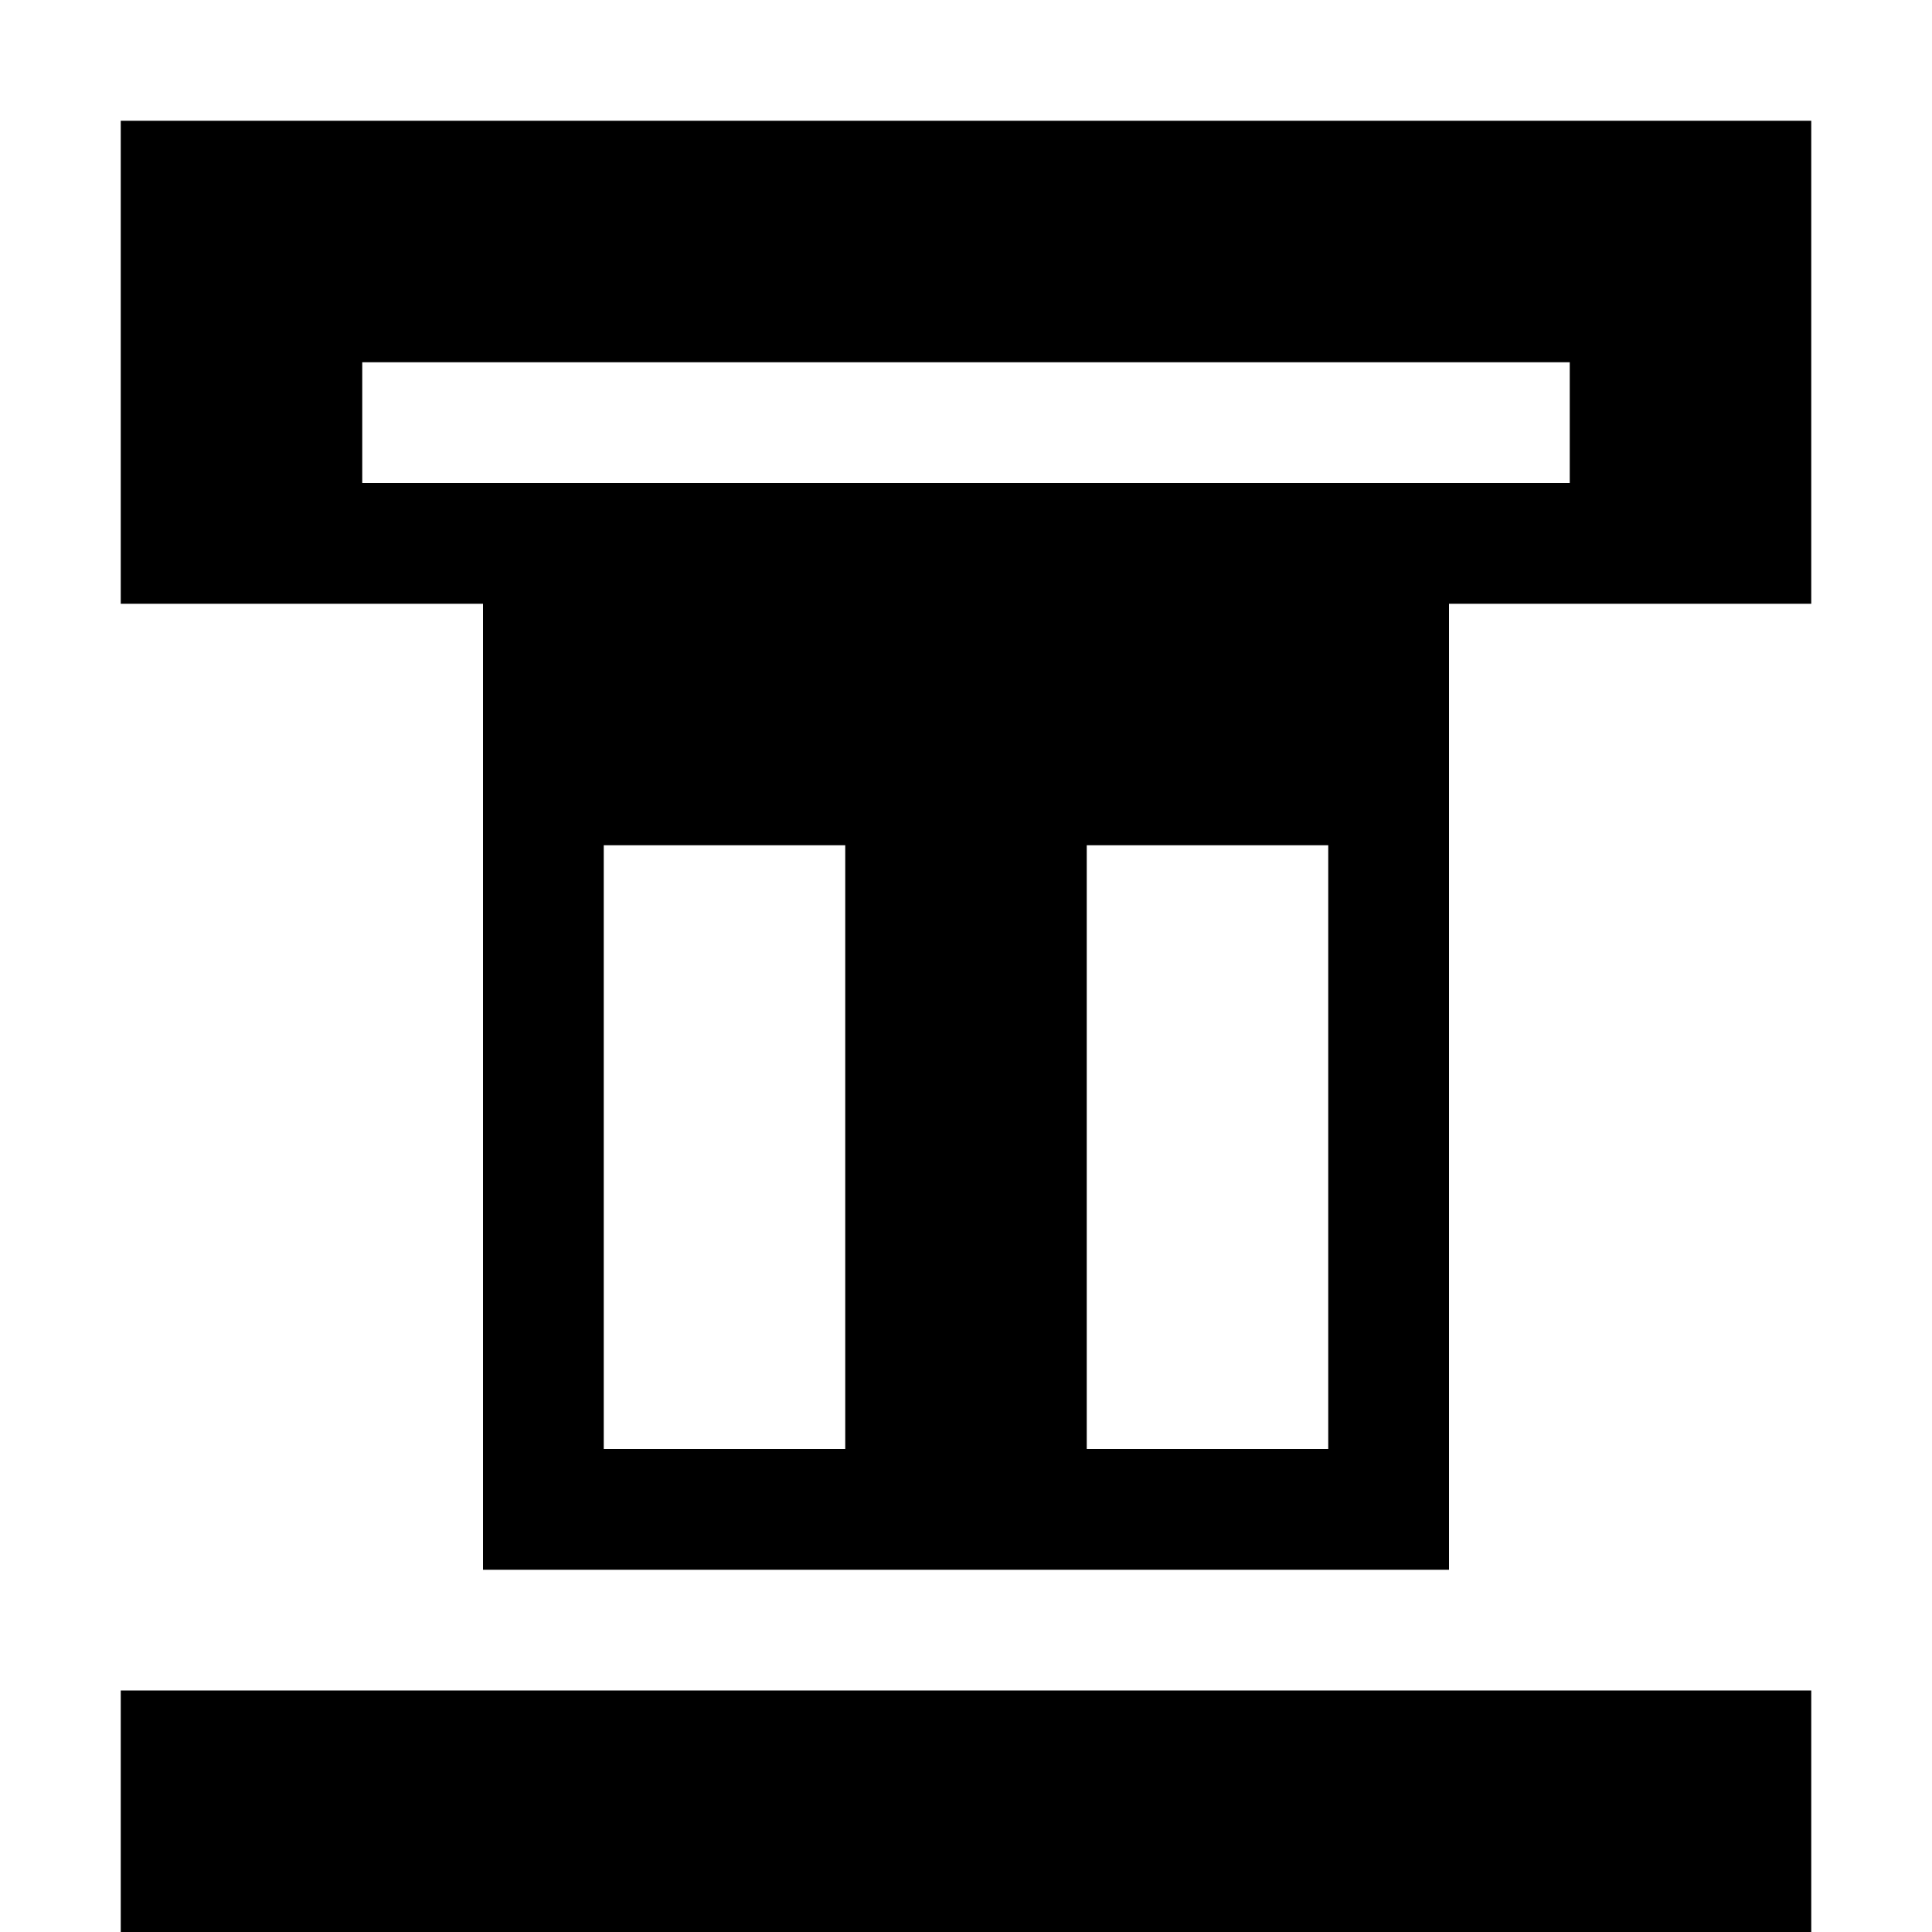
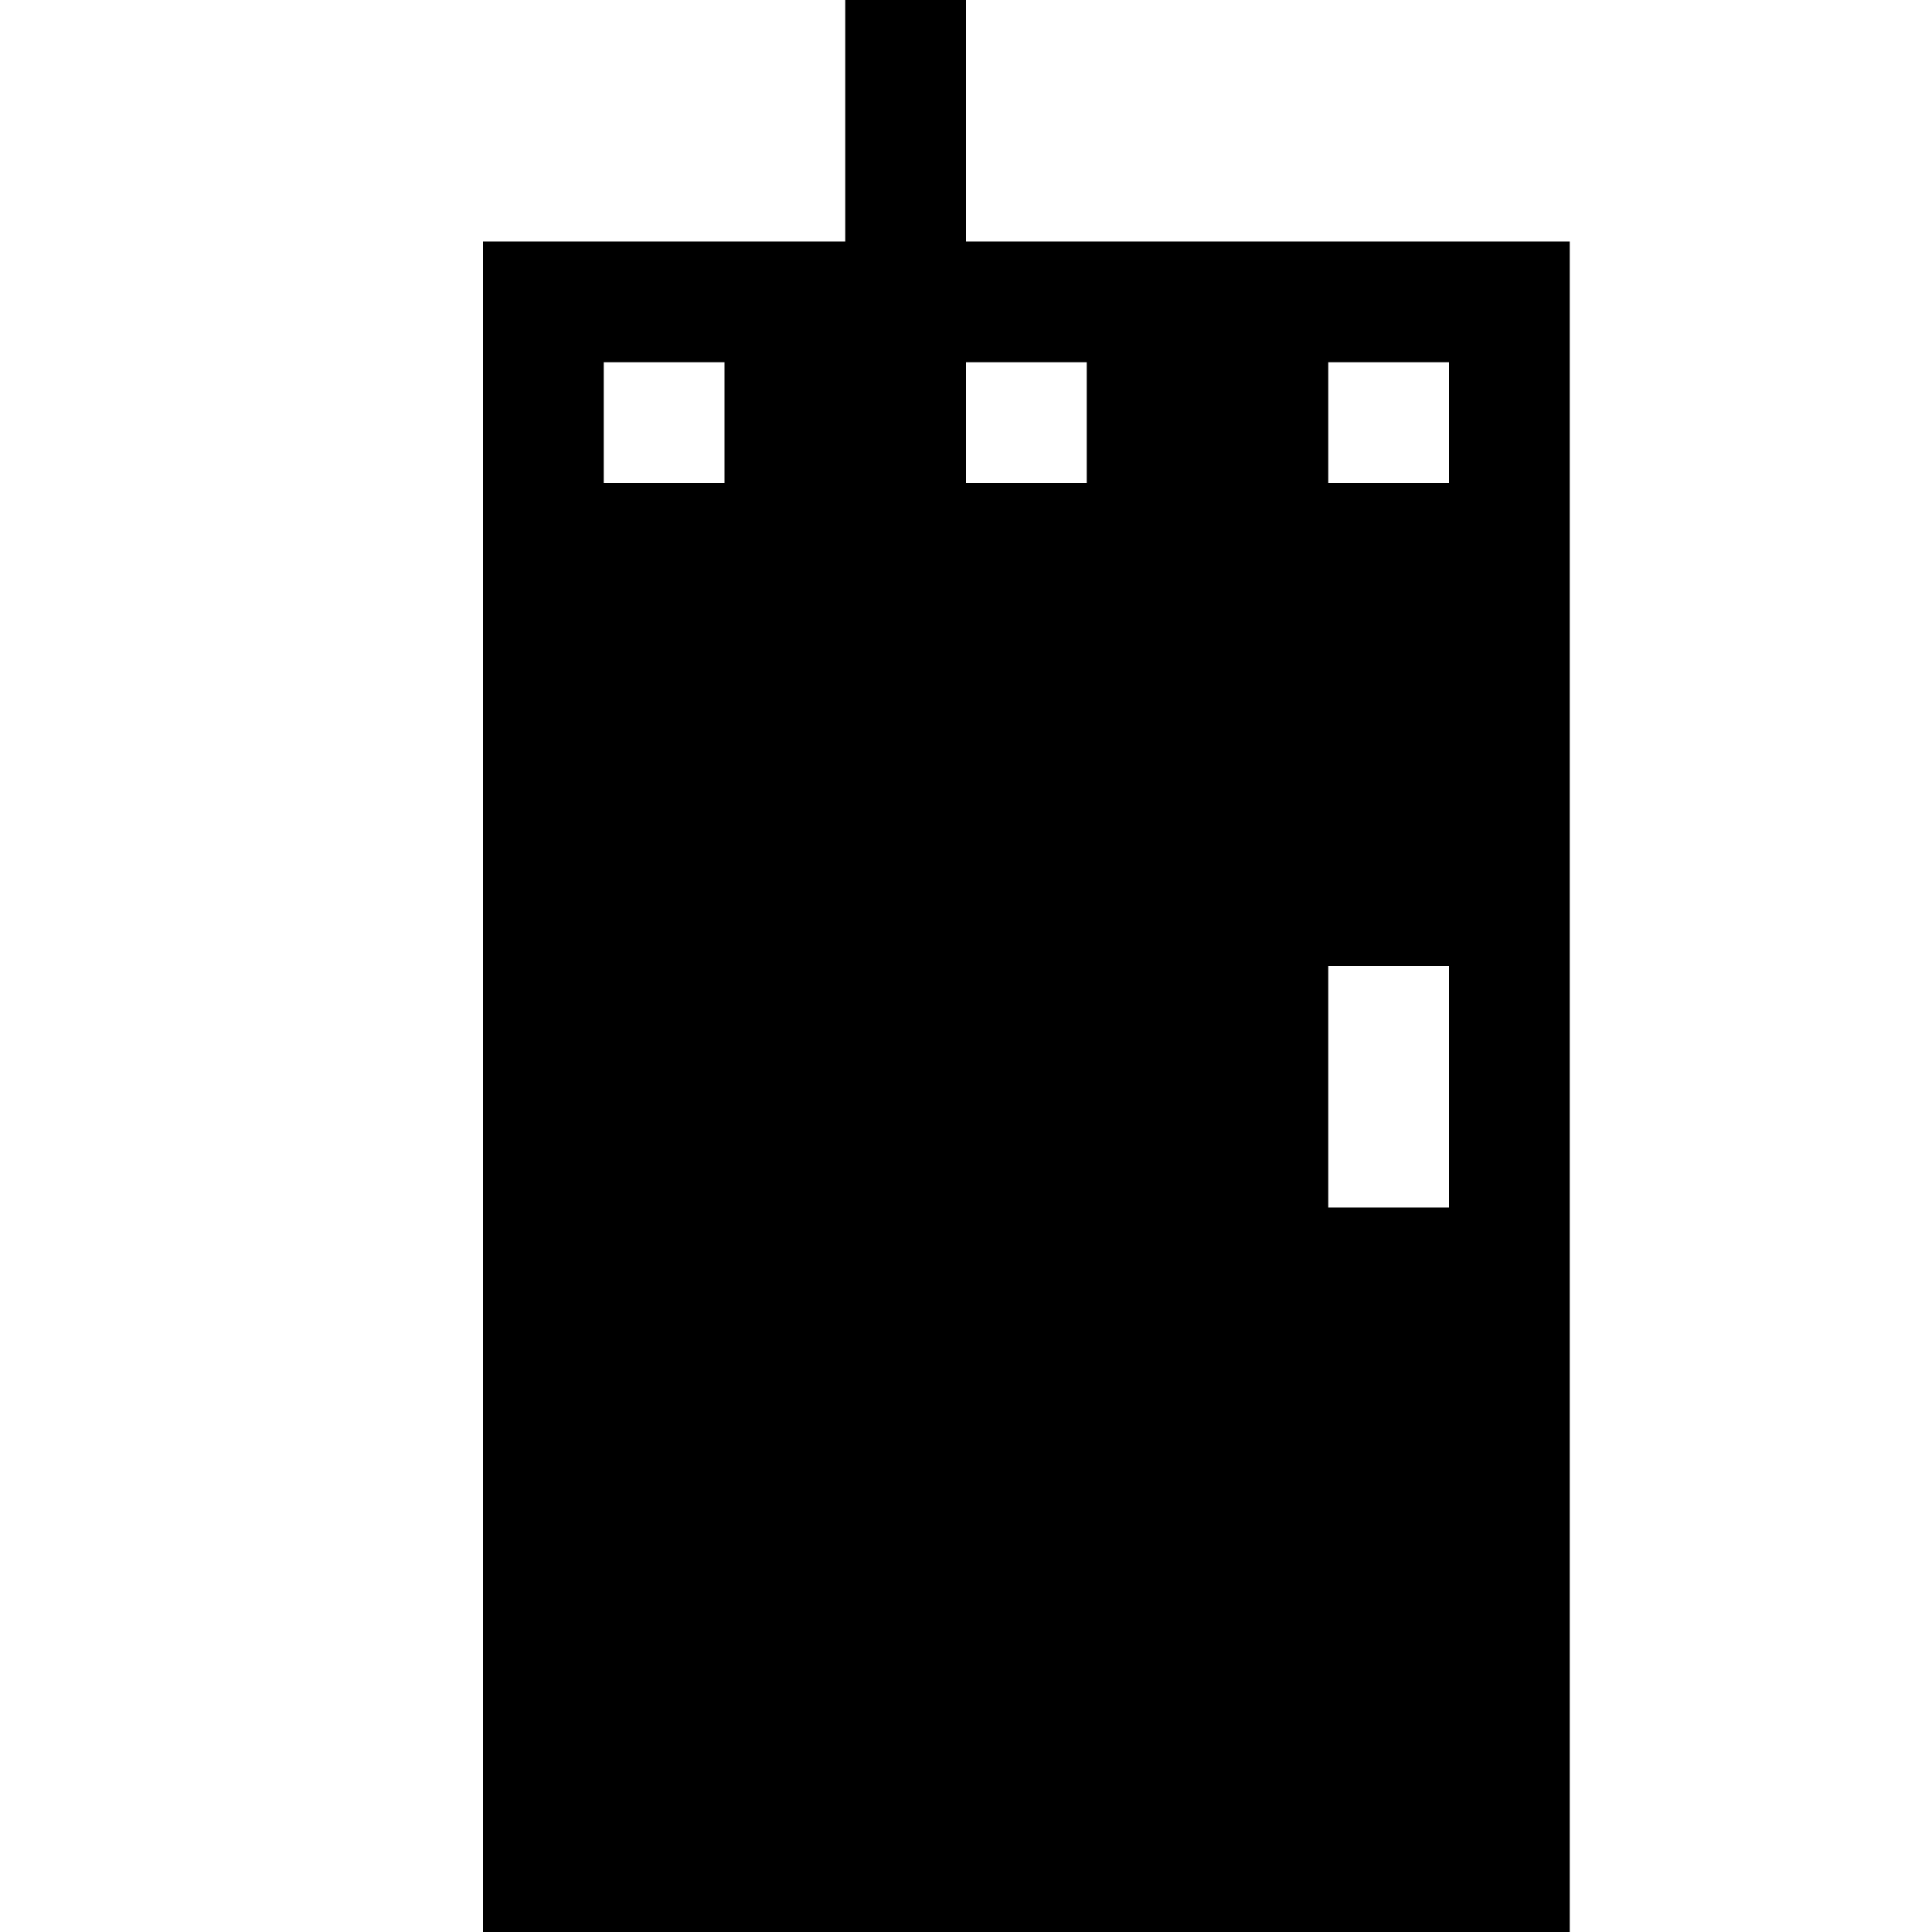
<svg xmlns="http://www.w3.org/2000/svg" width="16" height="16" viewBox="0 0 16 16">
-   <path d="M1 1L15 1L15 5L12 5L12 13L4 13L4 5L1 5ZM3 4L13 4L13 3L3 3ZM5 12L7 12L7 7L5 7ZM9 12L11 12L11 7L9 7ZM1 14L15 14L15 16L1 16Z" />
+   <path d="M4 2L10 2L10 16L4 16ZM5 4L6 4L6 3L5 3ZM8 4L9 4L9 3L8 3ZM10 2L13 2L13 16L10 16ZM11 4L12 4L12 3L11 3ZM11 10L12 10L12 8L11 8ZM7 0L8 0L8 2L7 2Z" />
</svg>
